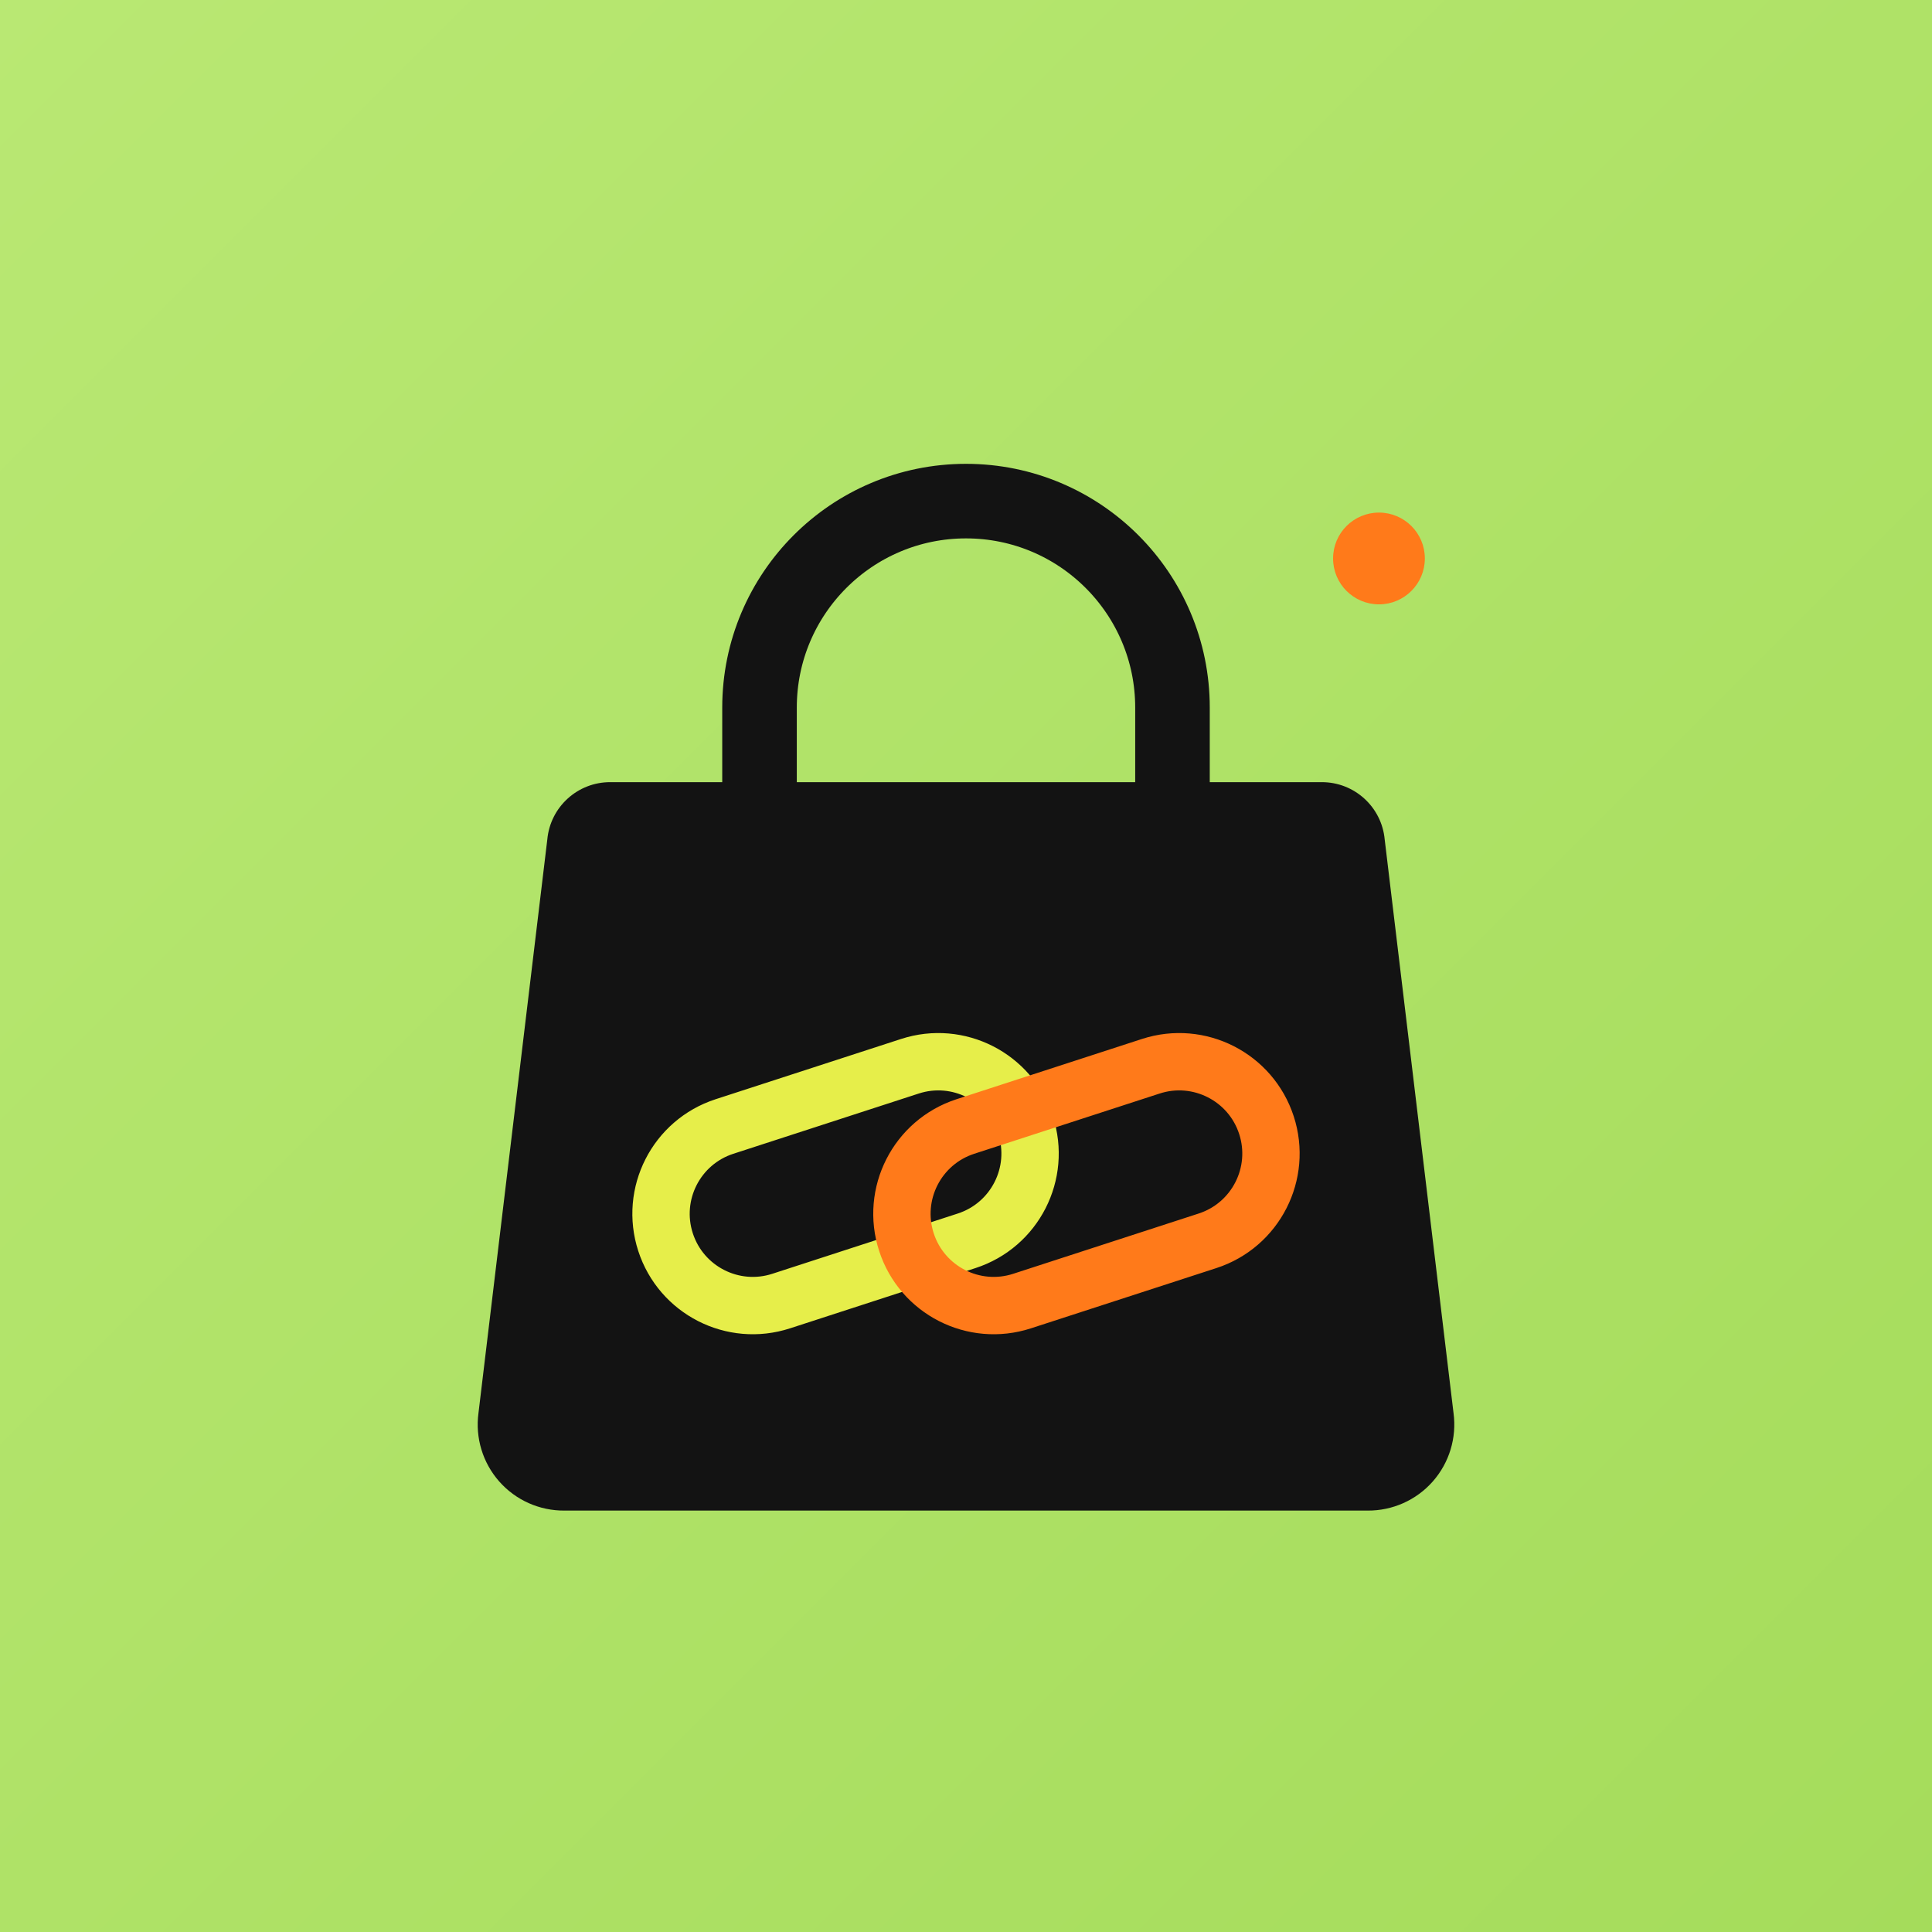
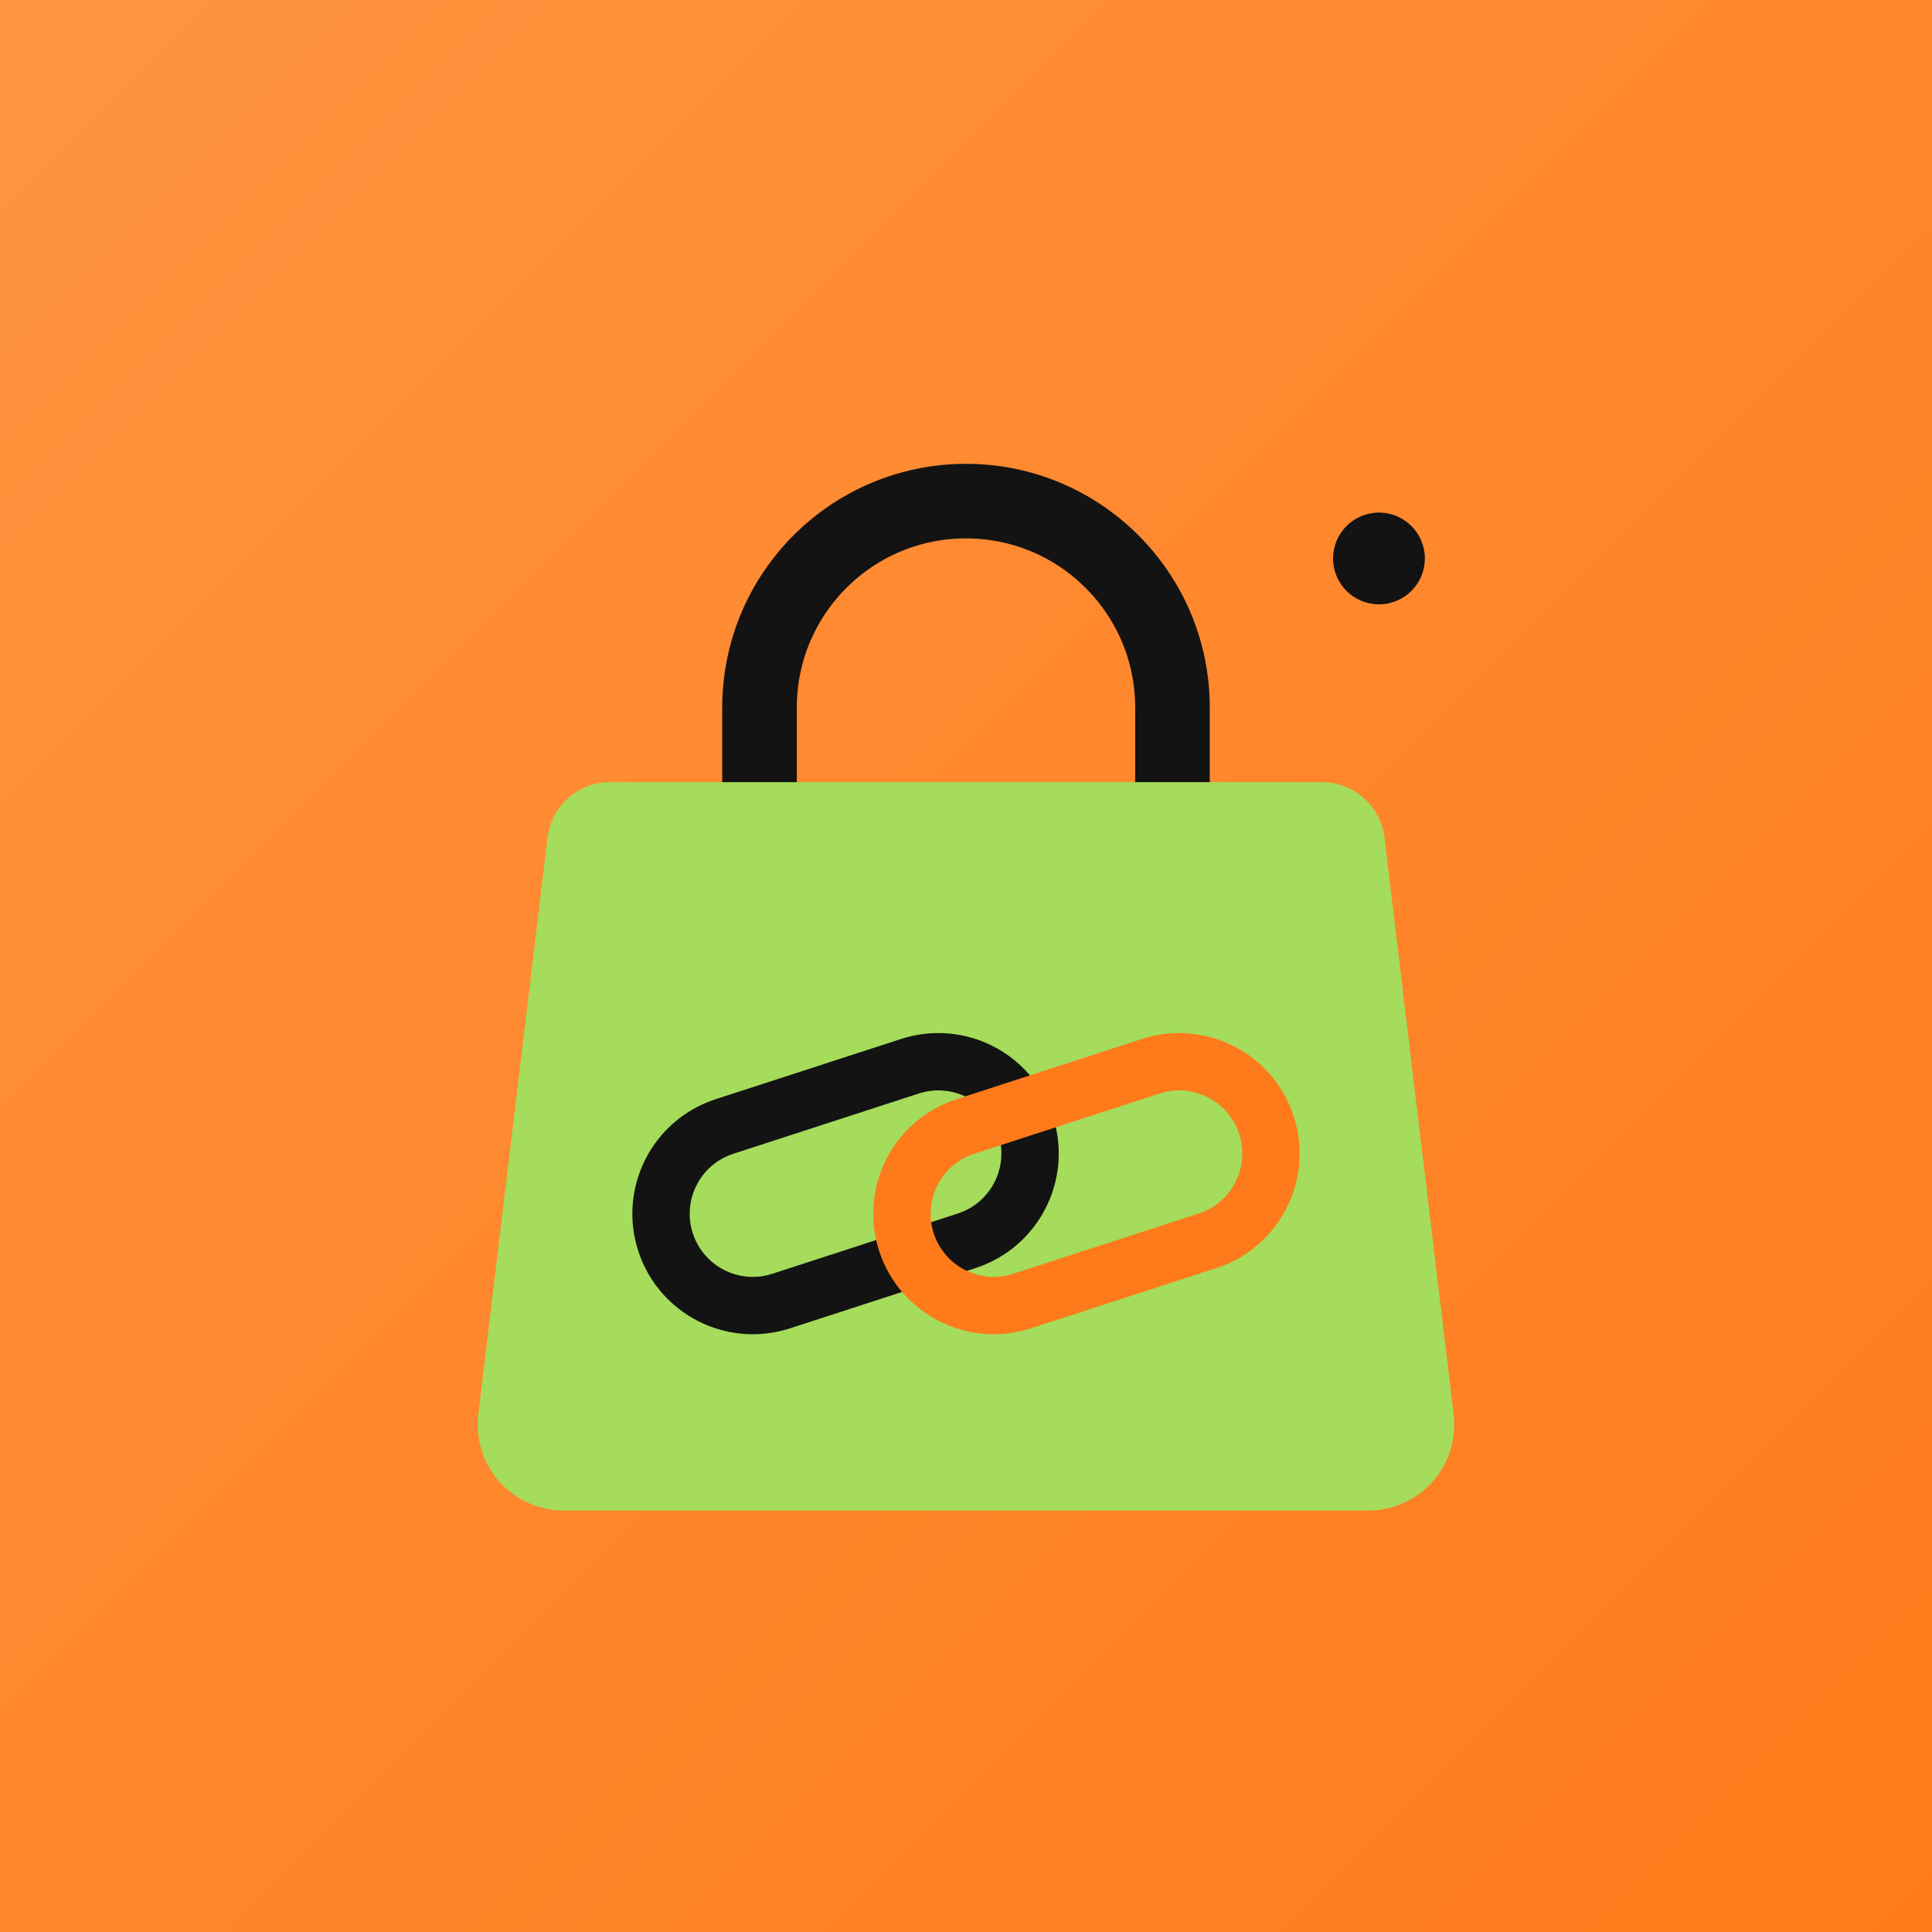
<svg xmlns="http://www.w3.org/2000/svg" viewBox="0 0 512 512" role="img" aria-label="Ventas Link">
  <defs>
    <linearGradient id="fondo" x1="0" y1="0" x2="1" y2="1">
-       <stop offset="0" stop-color="#b9e873" />
-       <stop offset="1" stop-color="#a5dc5b" />
+       <stop offset="0" stop-color="#ff9440" />
+       <stop offset="1" stop-color="#ff7a1a" />
    </linearGradient>
  </defs>
  <rect width="512" height="512" fill="url(#fondo)" />
  <g transform="translate(256 262) scale(.76) translate(-256 -262)">
    <path d="M184 190v-26a72 72 0 0 1 144 0v26" fill="none" stroke="#131313" stroke-width="26" stroke-linecap="round" />
-     <path d="M132 190h248a22 22 0 0 1 22 20l24 200a30 30 0 0 1-30 34H116a30 30 0 0 1-30-34l24-200a22 22 0 0 1 22-20z" fill="#131313" />
+     <path d="M132 190h248a22 22 0 0 1 22 20l24 200a30 30 0 0 1-30 34H116a30 30 0 0 1-30-34l24-200a22 22 0 0 1 22-20z" fill="#a5dc5b" />
    <g fill="none" stroke-width="20" stroke-linecap="round">
-       <rect x="148" y="298" width="132" height="64" rx="32" stroke="#e6ee4a" transform="rotate(-18 214 330)" />
+       <rect x="148" y="298" width="132" height="64" rx="32" stroke="#131313" transform="rotate(-18 214 330)" />
      <rect x="232" y="298" width="132" height="64" rx="32" stroke="#ff7a1a" transform="rotate(-18 298 330)" />
    </g>
-     <circle cx="400" cy="112" r="16" fill="#ff7a1a" />
+     <circle cx="400" cy="112" r="16" fill="#131313" />
  </g>
</svg>
